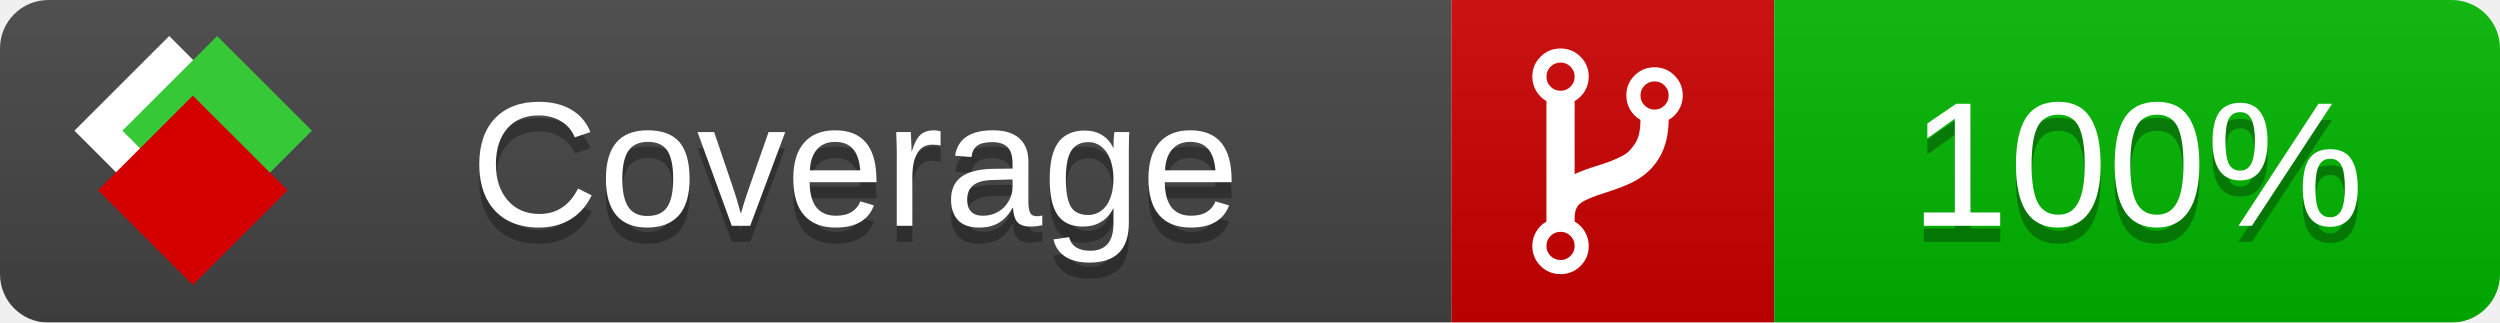
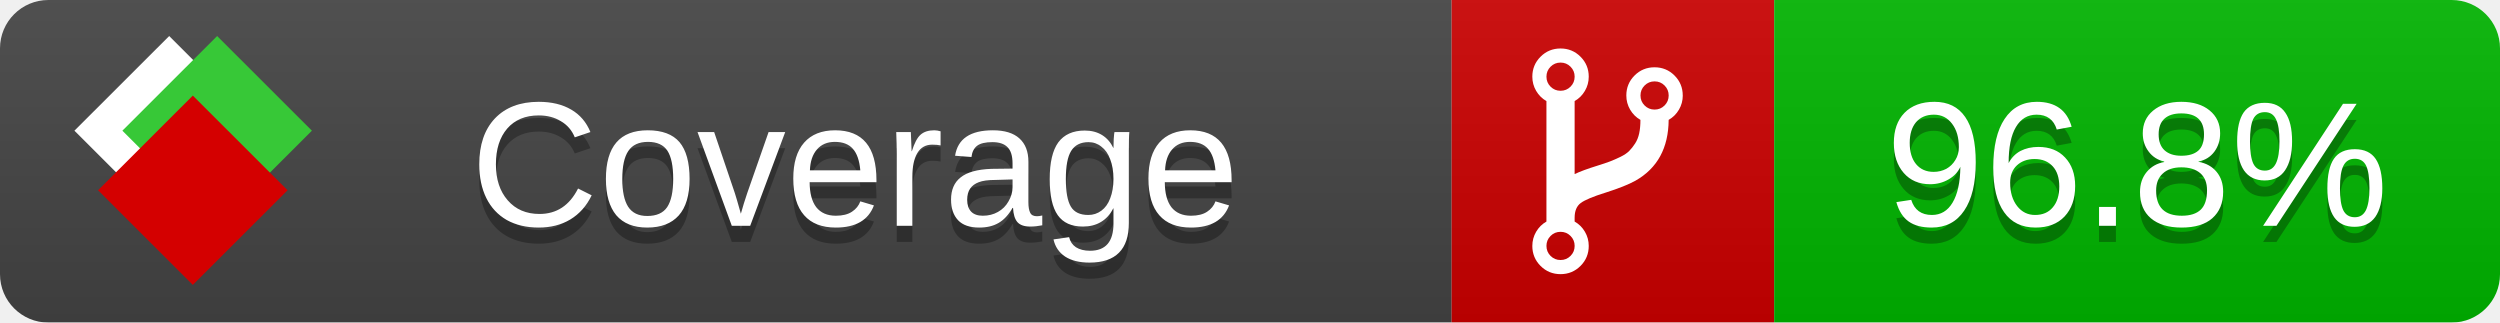
<svg xmlns="http://www.w3.org/2000/svg" xmlns:xlink="http://www.w3.org/1999/xlink" width="155" height="20">
  <style type="text/css">
          
            @keyframes fade1 {
                0% { visibility: visible; opacity: 1; }
               27% { visibility: visible; opacity: 1; }
               33% { visibility: hidden; opacity: 0; }
               60% { visibility: hidden; opacity: 0; }
               66% { visibility: hidden; opacity: 0; }
               93% { visibility: hidden; opacity: 0; }
              100% { visibility: visible; opacity: 1; }
            }
            @keyframes fade2 {
                0% { visibility: hidden; opacity: 0; }
               27% { visibility: hidden; opacity: 0; }
               33% { visibility: visible; opacity: 1; }
               60% { visibility: visible; opacity: 1; }
               66% { visibility: hidden; opacity: 0; }
               93% { visibility: hidden; opacity: 0; }
              100% { visibility: hidden; opacity: 0; }
            }
            @keyframes fade3 {
                0% { visibility: hidden; opacity: 0; }
               27% { visibility: hidden; opacity: 0; }
               33% { visibility: hidden; opacity: 0; }
               60% { visibility: hidden; opacity: 0; }
               66% { visibility: visible; opacity: 1; }
               93% { visibility: visible; opacity: 1; }
              100% { visibility: hidden; opacity: 0; }
            }
            .linecoverage {
                animation-duration: 15s;
                animation-name: fade1;
                animation-iteration-count: infinite;
            }
            .branchcoverage {
                animation-duration: 15s;
                animation-name: fade2;
                animation-iteration-count: infinite;
            }
            .methodcoverage {
                animation-duration: 15s;
                animation-name: fade3;
                animation-iteration-count: infinite;
            }
          
    </style>
  <defs>
    <linearGradient id="gradient" x2="0" y2="100%">
      <stop offset="0" stop-color="#bbb" stop-opacity=".1" />
      <stop offset="1" stop-opacity=".1" />
    </linearGradient>
    <linearGradient id="c">
      <stop offset="0" stop-color="#d40000" />
      <stop offset="1" stop-color="#ff2a2a" />
    </linearGradient>
    <linearGradient id="a">
      <stop offset="0" stop-color="#e0e0de" />
      <stop offset="1" stop-color="#fff" />
    </linearGradient>
    <linearGradient id="b">
      <stop offset="0" stop-color="#37c837" />
      <stop offset="1" stop-color="#217821" />
    </linearGradient>
    <linearGradient xlink:href="#a" id="e" x1="106.44" x2="69.96" y1="-11.96" y2="-46.84" gradientTransform="matrix(-.8426 -.00045 -.00045 -.8426 -94.27 -75.82)" gradientUnits="userSpaceOnUse" />
    <linearGradient xlink:href="#b" id="f" x1="56.19" x2="77.97" y1="-23.45" y2="10.62" gradientTransform="matrix(.8426 .00045 .00045 .8426 94.27 75.82)" gradientUnits="userSpaceOnUse" />
    <linearGradient xlink:href="#c" id="g" x1="79.98" x2="132.9" y1="10.79" y2="10.79" gradientTransform="matrix(.8426 .00045 .00045 .8426 94.27 75.82)" gradientUnits="userSpaceOnUse" />
    <mask id="mask">
      <rect width="155" height="20" rx="3" fill="#fff" />
    </mask>
    <g id="icon" transform="matrix(.04486 0 0 .04481 -.48 -.63)">
      <rect width="52.92" height="52.92" x="-109.72" y="-27.13" fill="url(#e)" transform="rotate(-135)" />
      <rect width="52.92" height="52.92" x="70.19" y="-39.18" fill="url(#f)" transform="rotate(45)" />
      <rect width="52.92" height="52.92" x="80.05" y="-15.74" fill="url(#g)" transform="rotate(45)" />
    </g>
  </defs>
  <g mask="url(#mask)">
    <rect x="0" y="0" width="90" height="20" fill="#444" />
    <rect x="90" y="0" width="20" height="20" fill="#c00" />
    <rect x="110" y="0" width="45" height="20" fill="#00B600" />
    <rect x="0" y="0" width="155" height="20" fill="url(#gradient)" />
  </g>
  <g>
    <path class="" fill="#fff" d="m 97.628,15.247 q 0,-0.364 -0.255,-0.619 -0.255,-0.255 -0.619,-0.255 -0.364,0 -0.619,0.255 -0.255,0.255 -0.255,0.619 0,0.364 0.255,0.619 0.255,0.255 0.619,0.255 0.364,0 0.619,-0.255 0.255,-0.255 0.255,-0.619 z m 0,-10.493 q 0,-0.364 -0.255,-0.619 -0.255,-0.255 -0.619,-0.255 -0.364,0 -0.619,0.255 -0.255,0.255 -0.255,0.619 0,0.364 0.255,0.619 0.255,0.255 0.619,0.255 0.364,0 0.619,-0.255 0.255,-0.255 0.255,-0.619 z m 5.83,1.166 q 0,-0.364 -0.255,-0.619 -0.255,-0.255 -0.619,-0.255 -0.364,0 -0.619,0.255 -0.255,0.255 -0.255,0.619 0,0.364 0.255,0.619 0.255,0.255 0.619,0.255 0.364,0 0.619,-0.255 0.255,-0.255 0.255,-0.619 z m 0.874,0 q 0,0.474 -0.237,0.879 -0.237,0.405 -0.638,0.633 -0.018,2.614 -2.059,3.771 -0.619,0.346 -1.849,0.738 -1.166,0.364 -1.544,0.647 -0.378,0.282 -0.378,0.911 l 0,0.237 q 0.401,0.228 0.638,0.633 0.237,0.405 0.237,0.879 0,0.729 -0.51,1.239 -0.51,0.51 -1.239,0.51 -0.729,0 -1.239,-0.51 -0.51,-0.51 -0.51,-1.239 0,-0.474 0.237,-0.879 0.237,-0.405 0.638,-0.633 l 0,-7.469 q -0.401,-0.228 -0.638,-0.633 -0.237,-0.405 -0.237,-0.879 0,-0.729 0.51,-1.239 0.51,-0.51 1.239,-0.51 0.729,0 1.239,0.51 0.51,0.51 0.51,1.239 0,0.474 -0.237,0.879 -0.237,0.405 -0.638,0.633 l 0,4.527 q 0.492,-0.237 1.403,-0.519 0.501,-0.155 0.797,-0.269 0.296,-0.114 0.642,-0.282 0.346,-0.169 0.537,-0.36 0.191,-0.191 0.369,-0.465 0.178,-0.273 0.255,-0.633 0.077,-0.36 0.077,-0.833 -0.401,-0.228 -0.638,-0.633 -0.237,-0.405 -0.237,-0.879 0,-0.729 0.51,-1.239 0.51,-0.51 1.239,-0.51 0.729,0 1.239,0.51 0.51,0.51 0.51,1.239 z" />
  </g>
  <g fill="#fff" text-anchor="middle" font-family="Verdana,Arial,Geneva,sans-serif" font-size="11">
    <a xlink:href="https://github.com/danielpalme/ReportGenerator" target="_top">
      <use xlink:href="#icon" transform="translate(3,1) scale(3.5)" />
    </a>
    <text x="53" y="15" fill="#010101" fill-opacity=".3">Coverage</text>
    <text x="53" y="14" fill="#fff">Coverage</text>
-     <text class="" x="132.5" y="15" fill="#010101" fill-opacity=".3">100%</text>
-     <text class="" x="132.5" y="14">100%</text>
+     <text class="" x="132.5" y="15" fill="#010101" fill-opacity=".3">96.8%</text>
+     <text class="" x="132.5" y="14">96.8%</text>
  </g>
  <g>
    <rect class="" x="90" y="0" width="65" height="20" fill-opacity="0" />
  </g>
</svg>
